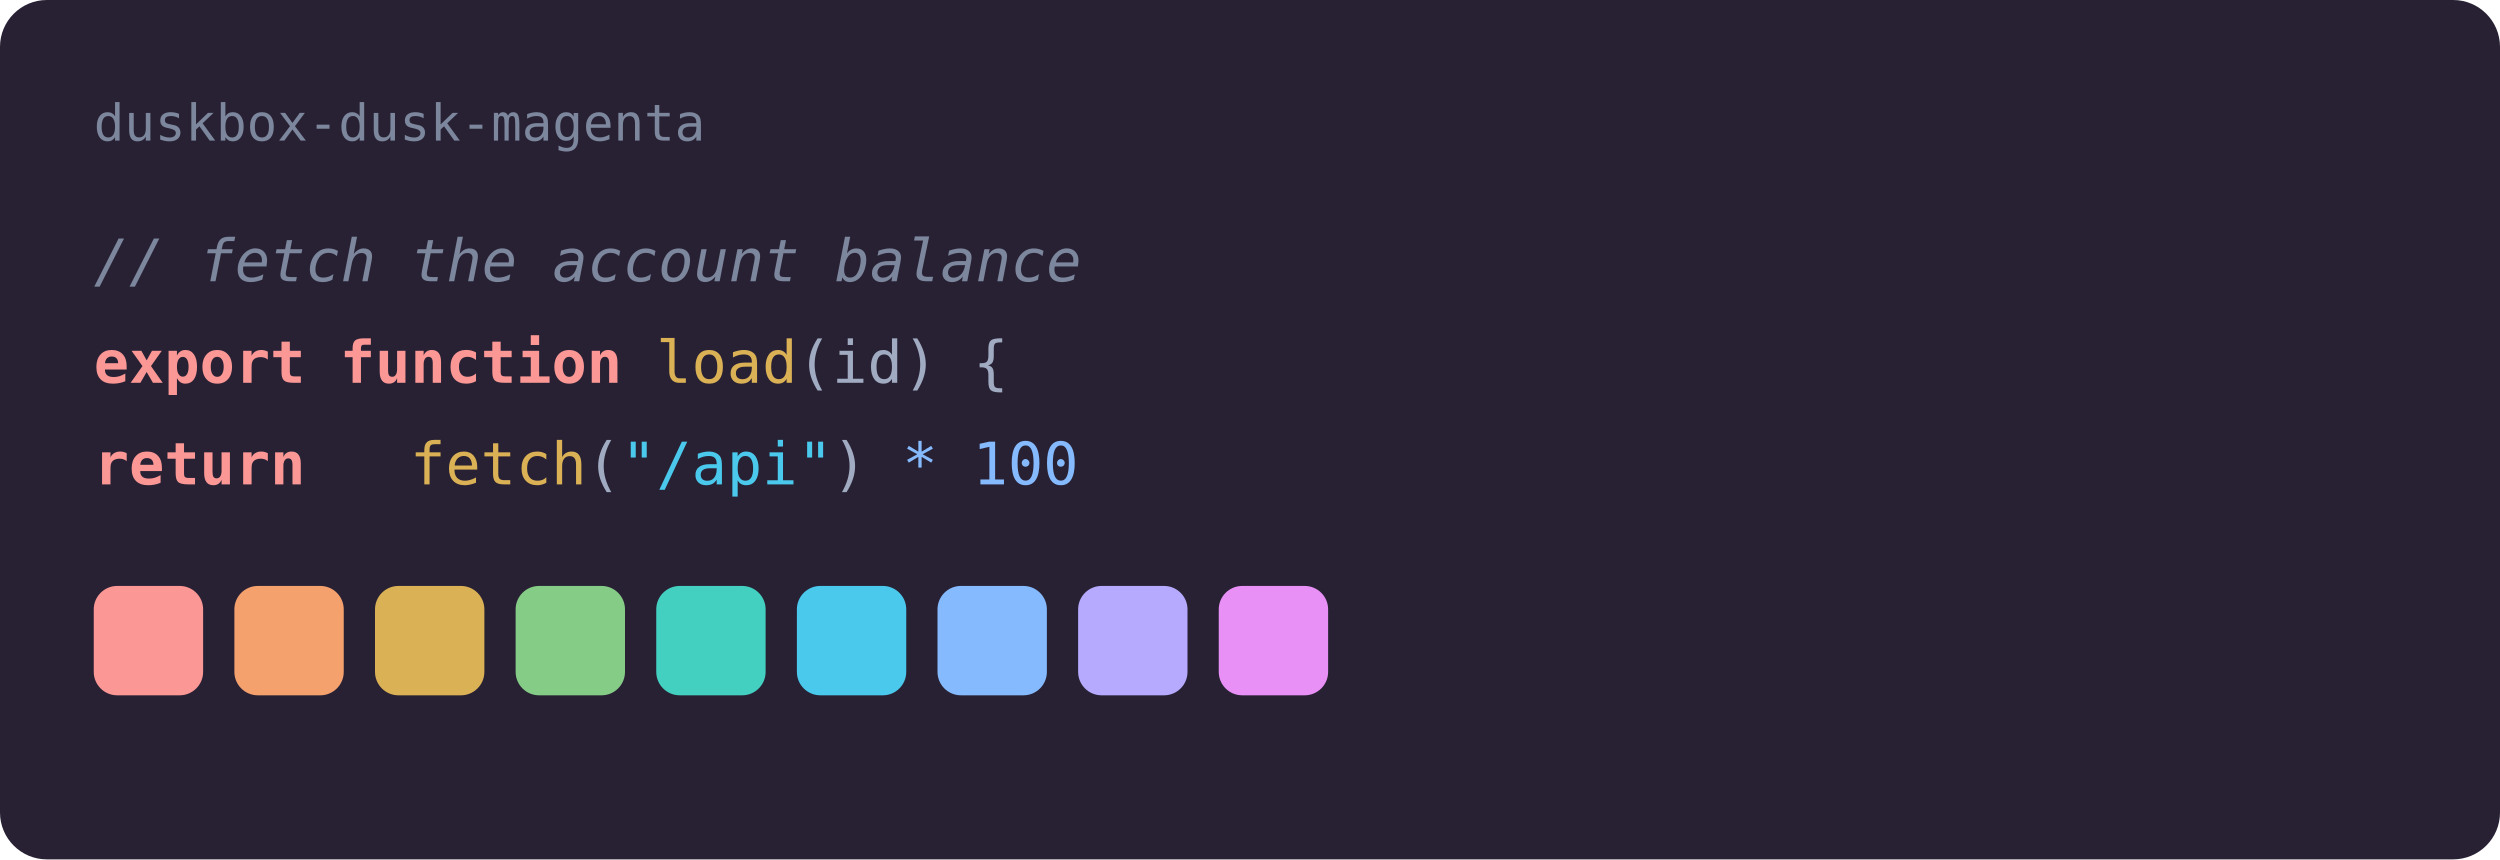
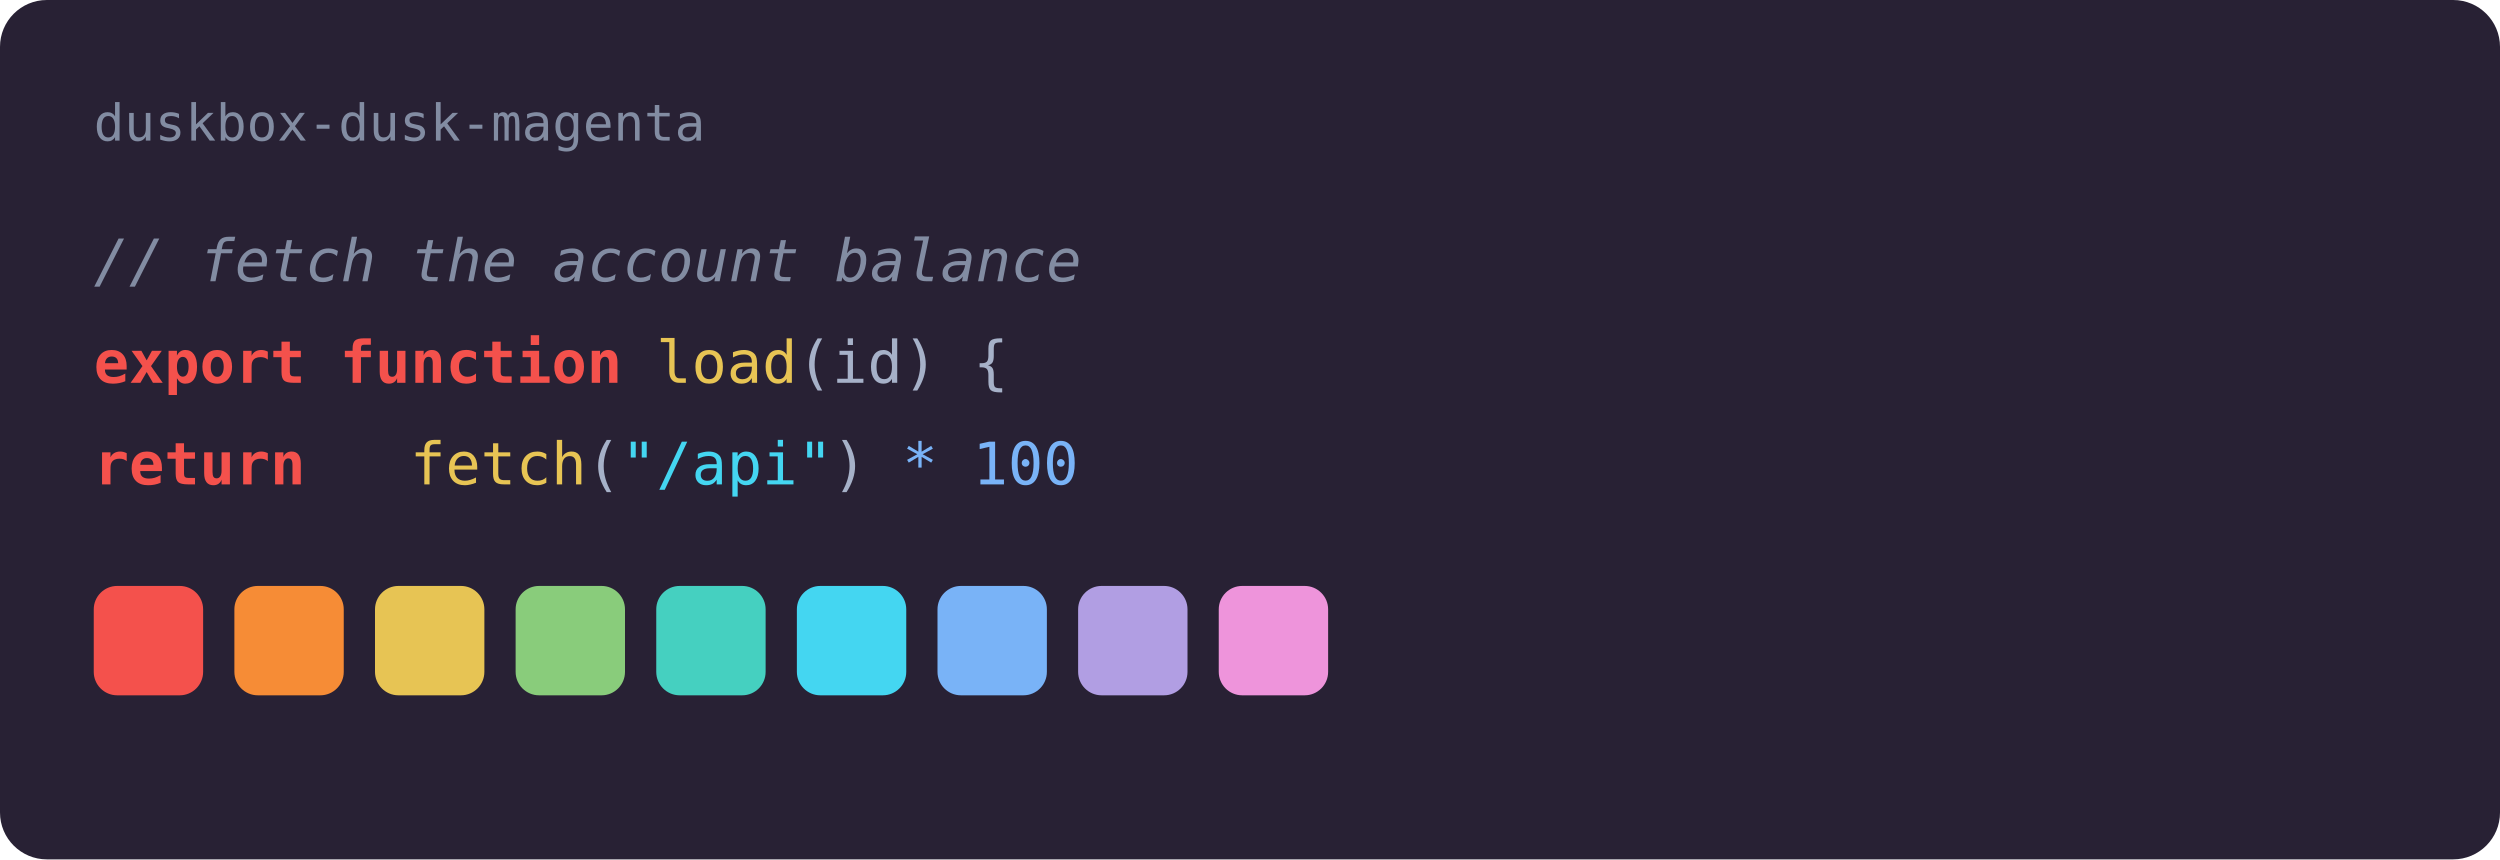
<svg xmlns="http://www.w3.org/2000/svg" width="640" height="220" viewBox="0 0 640 220" role="img" aria-label="duskbox dusk-magenta">
  <rect width="640" height="220" rx="12" fill="#282134" />
-   <text x="24" y="36" font-family="ui-monospace, SFMono-Regular, Menlo, monospace" font-size="13" fill="#7c869c">duskbox-dusk-magenta</text>
-   <text x="24" y="72" font-family="ui-monospace, SFMono-Regular, Menlo, monospace" font-size="15" fill="#7c869c" font-style="italic">// fetch the account balance</text>
-   <text x="24" y="98" font-family="ui-monospace, SFMono-Regular, Menlo, monospace" font-size="15" fill="#fb9795" font-weight="700">export </text>
-   <text x="87" y="98" font-family="ui-monospace, SFMono-Regular, Menlo, monospace" font-size="15" fill="#fb9795" font-weight="700">function </text>
-   <text x="168" y="98" font-family="ui-monospace, SFMono-Regular, Menlo, monospace" font-size="15" fill="#dbb155">load</text>
-   <text x="204" y="98" font-family="ui-monospace, SFMono-Regular, Menlo, monospace" font-size="15" fill="#a0abc2">(id) {</text>
-   <text x="24" y="124" font-family="ui-monospace, SFMono-Regular, Menlo, monospace" font-size="15" fill="#fb9795" font-weight="700">  return </text>
-   <text x="105" y="124" font-family="ui-monospace, SFMono-Regular, Menlo, monospace" font-size="15" fill="#dbb155">fetch</text>
-   <text x="150" y="124" font-family="ui-monospace, SFMono-Regular, Menlo, monospace" font-size="15" fill="#a0abc2">(</text>
-   <text x="159" y="124" font-family="ui-monospace, SFMono-Regular, Menlo, monospace" font-size="15" fill="#4ac9ec">"/api"</text>
-   <text x="213" y="124" font-family="ui-monospace, SFMono-Regular, Menlo, monospace" font-size="15" fill="#a0abc2">) </text>
-   <text x="231" y="124" font-family="ui-monospace, SFMono-Regular, Menlo, monospace" font-size="15" fill="#86bafe">* </text>
-   <text x="249" y="124" font-family="ui-monospace, SFMono-Regular, Menlo, monospace" font-size="15" fill="#86bafe">100</text>
-   <rect x="24" y="150" width="28" height="28" rx="6" fill="#fb9795" />
-   <rect x="60" y="150" width="28" height="28" rx="6" fill="#f4a16d" />
-   <rect x="96" y="150" width="28" height="28" rx="6" fill="#dbb155" />
-   <rect x="132" y="150" width="28" height="28" rx="6" fill="#85cc87" />
-   <rect x="168" y="150" width="28" height="28" rx="6" fill="#44d0c1" />
-   <rect x="204" y="150" width="28" height="28" rx="6" fill="#4ac9ec" />
-   <rect x="240" y="150" width="28" height="28" rx="6" fill="#86bafe" />
-   <rect x="276" y="150" width="28" height="28" rx="6" fill="#b6aaff" />
-   <rect x="312" y="150" width="28" height="28" rx="6" fill="#e990f6" />
+   <text x="24" y="36" font-family="ui-monospace, SFMono-Regular, Menlo, monospace" font-size="13" fill="#828ca2">duskbox-dusk-magenta</text>
+   <text x="24" y="72" font-family="ui-monospace, SFMono-Regular, Menlo, monospace" font-size="15" fill="#828ca2" font-style="italic">// fetch the account balance</text>
+   <text x="24" y="98" font-family="ui-monospace, SFMono-Regular, Menlo, monospace" font-size="15" fill="#f4514c" font-weight="700">export </text>
+   <text x="87" y="98" font-family="ui-monospace, SFMono-Regular, Menlo, monospace" font-size="15" fill="#f4514c" font-weight="700">function </text>
+   <text x="168" y="98" font-family="ui-monospace, SFMono-Regular, Menlo, monospace" font-size="15" fill="#e7c454">load</text>
+   <text x="204" y="98" font-family="ui-monospace, SFMono-Regular, Menlo, monospace" font-size="15" fill="#a6b1c8">(id) {</text>
+   <text x="24" y="124" font-family="ui-monospace, SFMono-Regular, Menlo, monospace" font-size="15" fill="#f4514c" font-weight="700">  return </text>
+   <text x="105" y="124" font-family="ui-monospace, SFMono-Regular, Menlo, monospace" font-size="15" fill="#e7c454">fetch</text>
+   <text x="150" y="124" font-family="ui-monospace, SFMono-Regular, Menlo, monospace" font-size="15" fill="#a6b1c8">(</text>
+   <text x="159" y="124" font-family="ui-monospace, SFMono-Regular, Menlo, monospace" font-size="15" fill="#44d6f1">"/api"</text>
+   <text x="213" y="124" font-family="ui-monospace, SFMono-Regular, Menlo, monospace" font-size="15" fill="#a6b1c8">) </text>
+   <text x="231" y="124" font-family="ui-monospace, SFMono-Regular, Menlo, monospace" font-size="15" fill="#79b3f7">* </text>
+   <text x="249" y="124" font-family="ui-monospace, SFMono-Regular, Menlo, monospace" font-size="15" fill="#79b3f7">100</text>
+   <rect x="24" y="150" width="28" height="28" rx="6" fill="#f4514c" />
+   <rect x="60" y="150" width="28" height="28" rx="6" fill="#f68c36" />
+   <rect x="96" y="150" width="28" height="28" rx="6" fill="#e7c454" />
+   <rect x="132" y="150" width="28" height="28" rx="6" fill="#89cc7b" />
+   <rect x="168" y="150" width="28" height="28" rx="6" fill="#45d0c0" />
+   <rect x="204" y="150" width="28" height="28" rx="6" fill="#44d6f1" />
+   <rect x="240" y="150" width="28" height="28" rx="6" fill="#79b3f7" />
+   <rect x="276" y="150" width="28" height="28" rx="6" fill="#b19ee3" />
+   <rect x="312" y="150" width="28" height="28" rx="6" fill="#ee94db" />
</svg>
